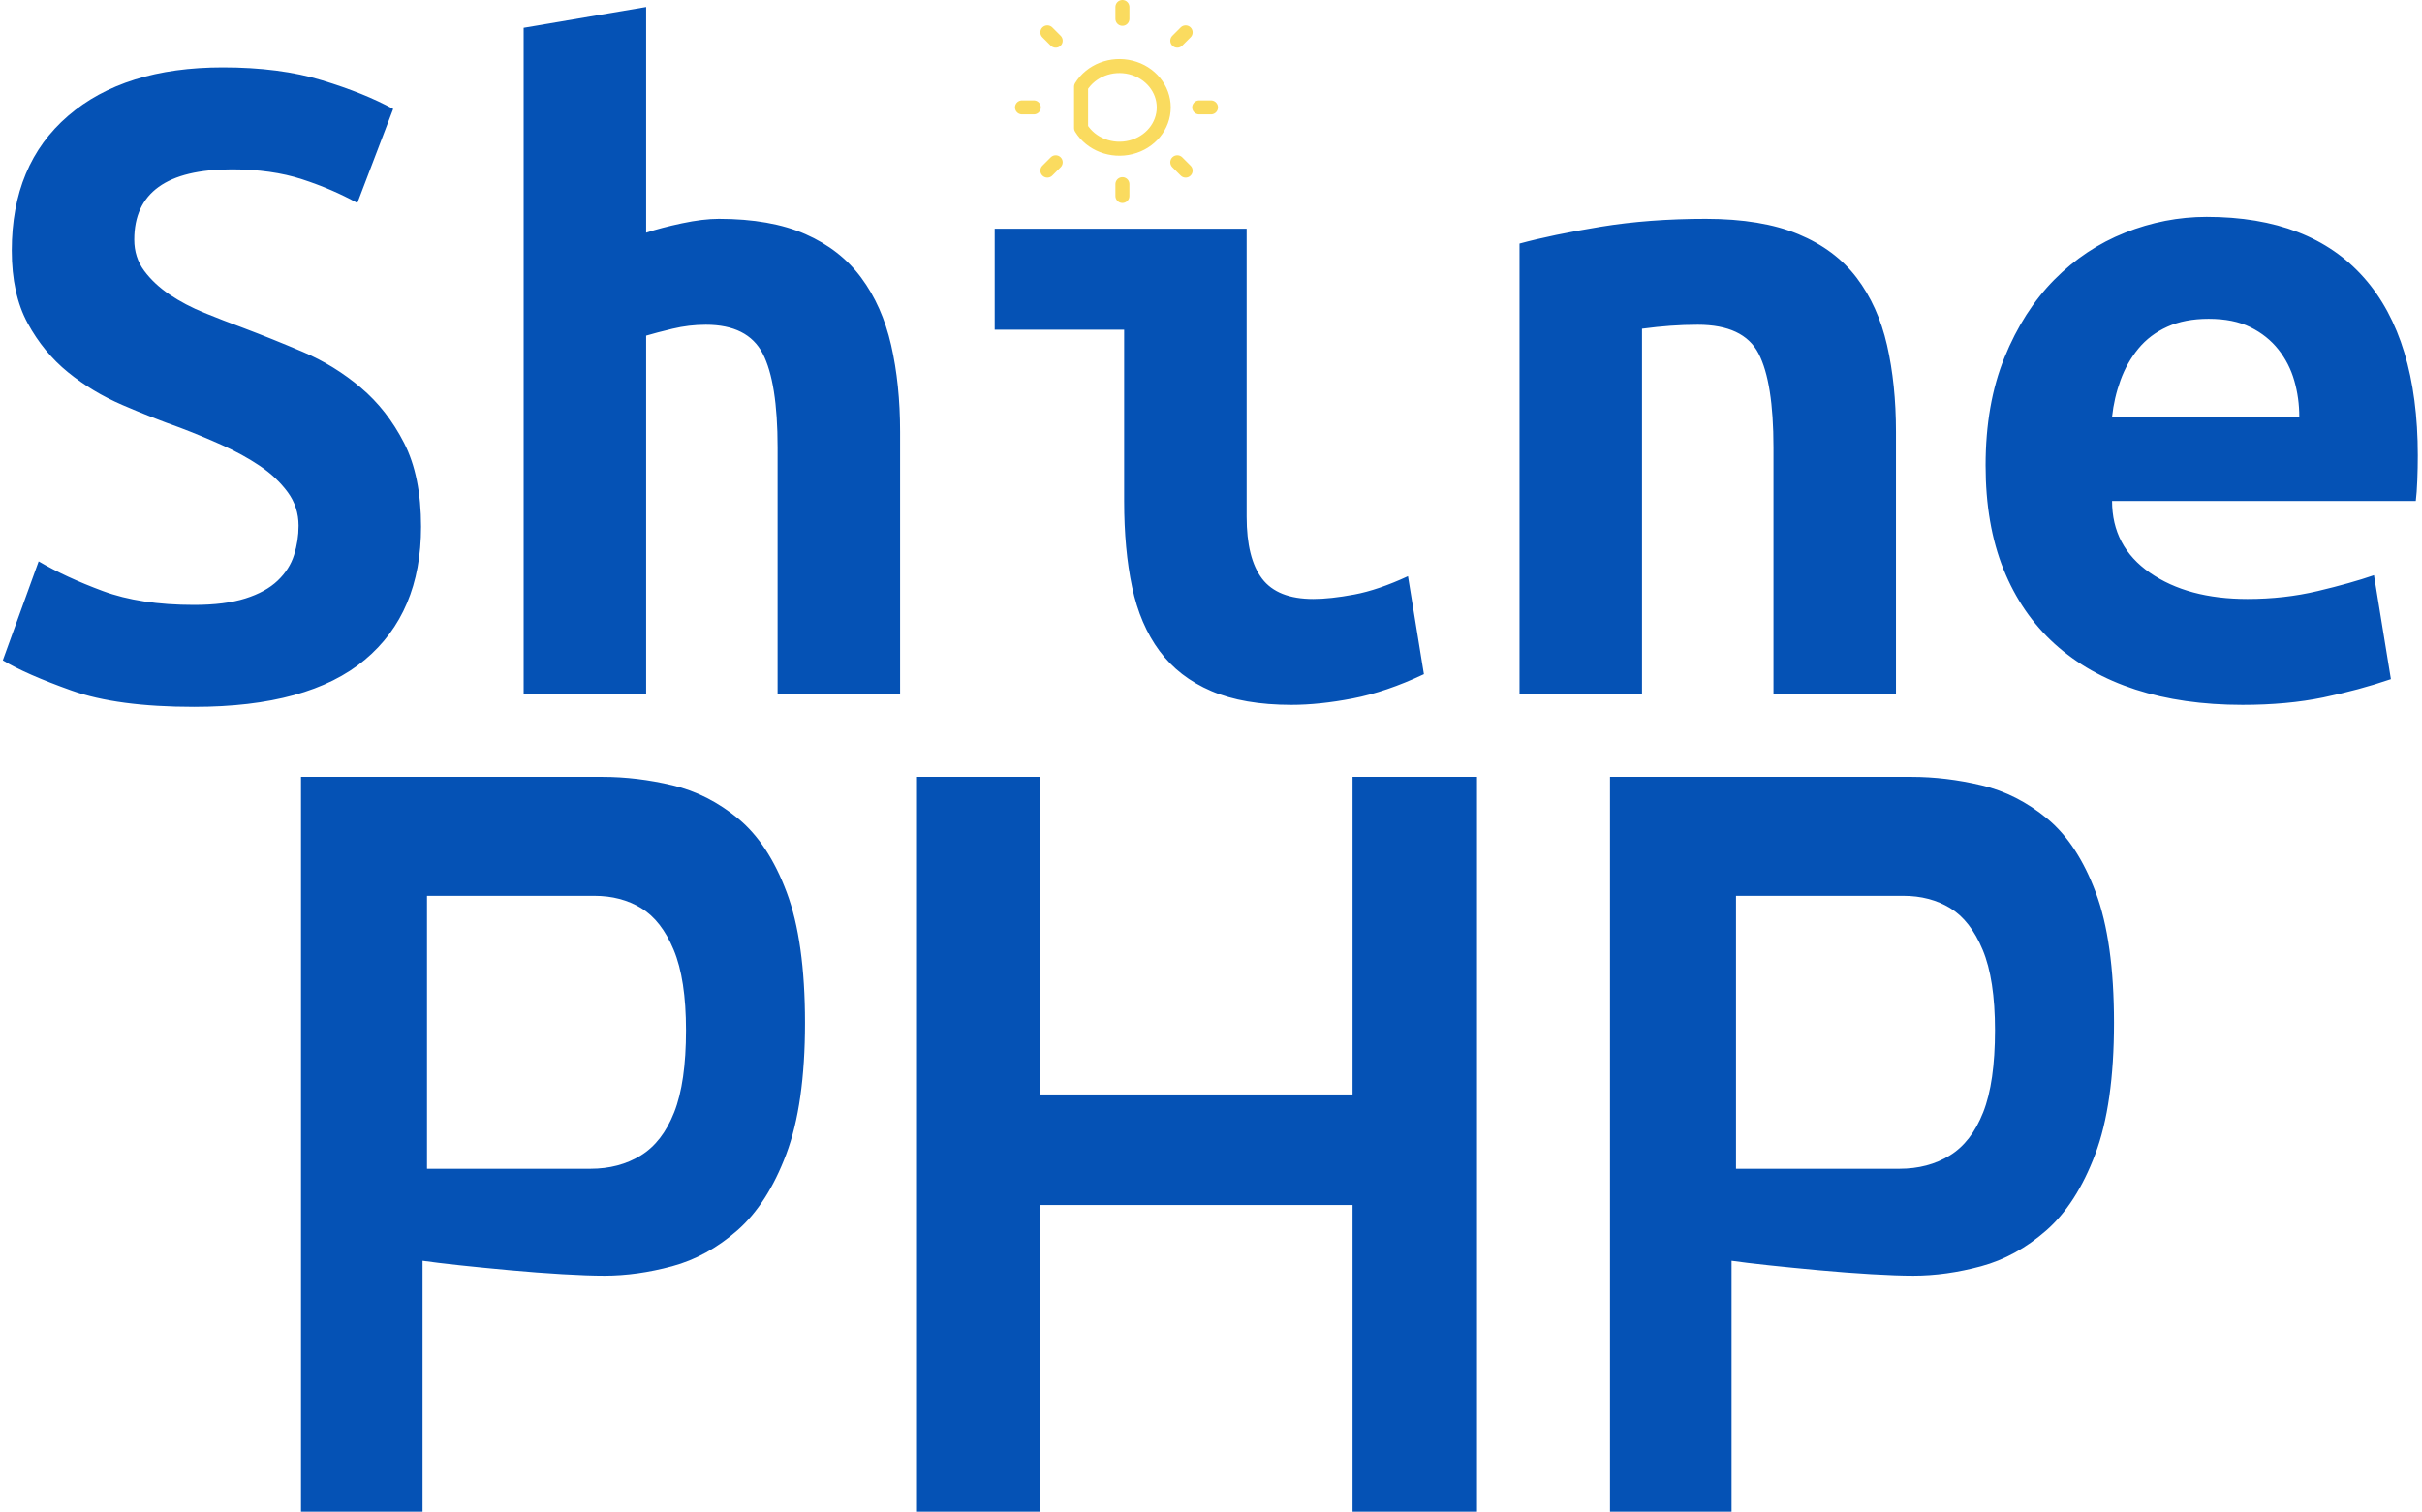
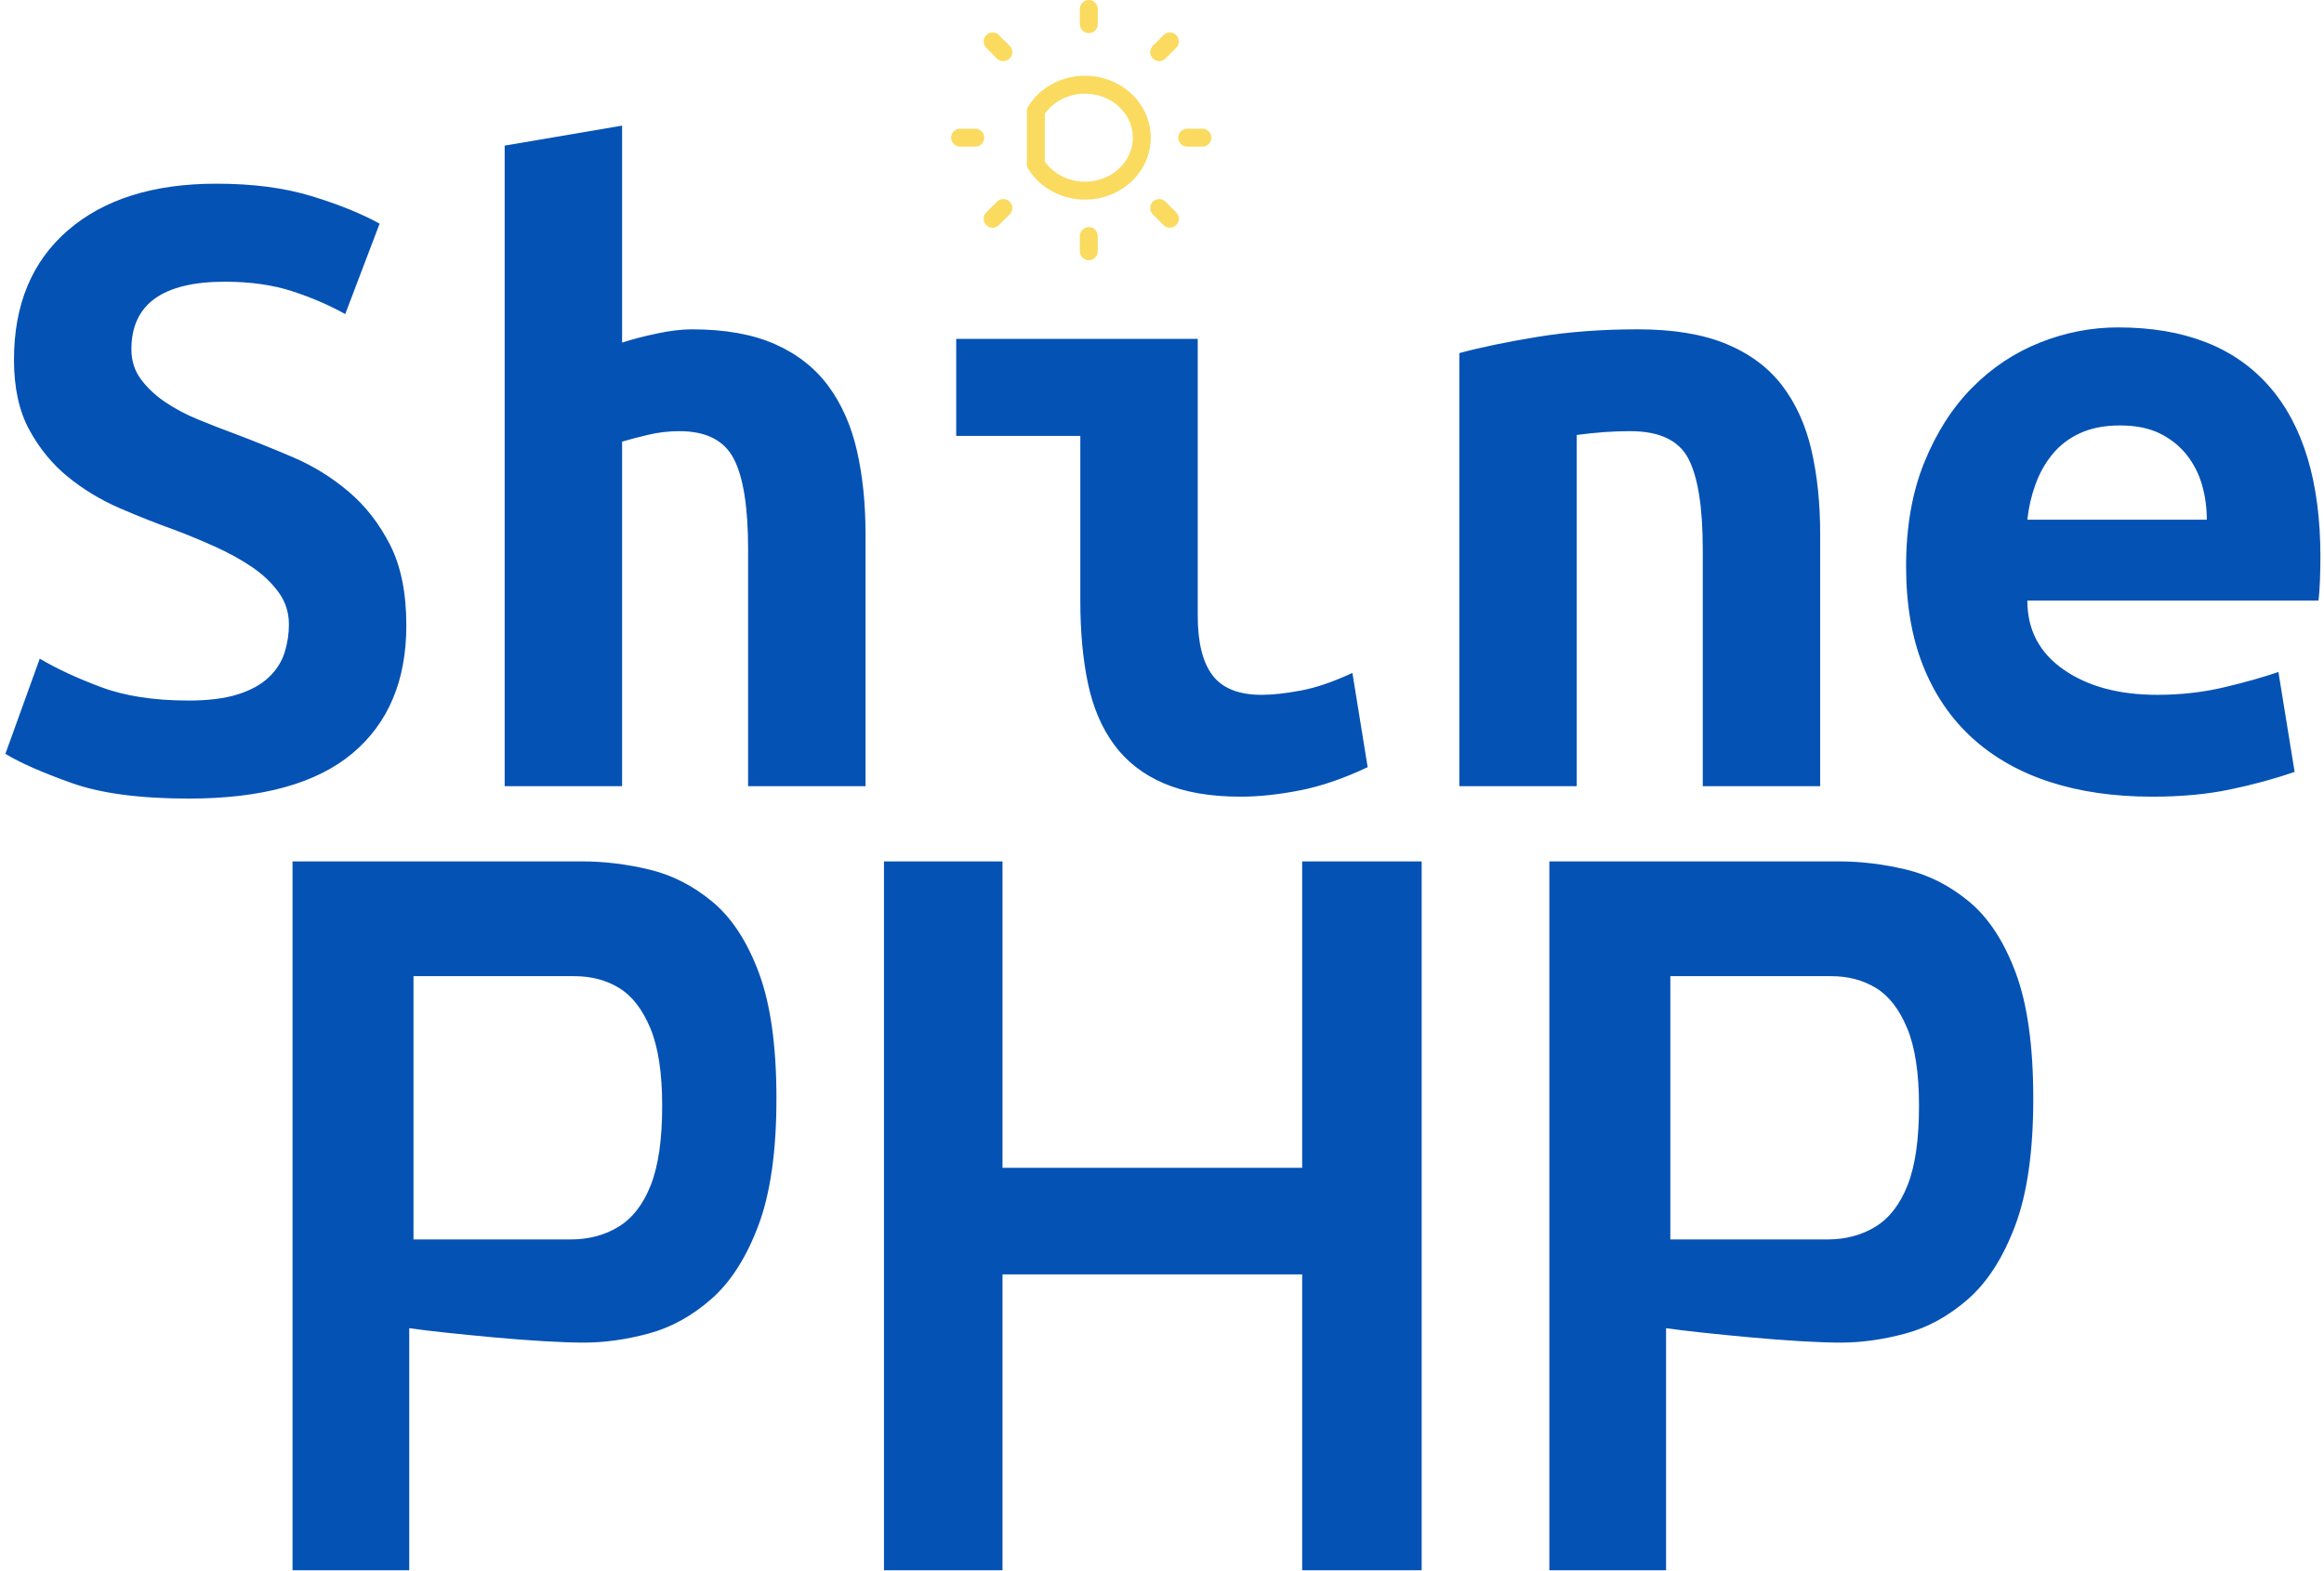
- <svg xmlns="http://www.w3.org/2000/svg" width="346px" height="216px" viewBox="0 0 346 216" version="1.1">
+ <svg xmlns="http://www.w3.org/2000/svg" width="259px" height="175px" viewBox="0 0 259 175" version="1.1">
  <g id="Page-1" stroke="none" stroke-width="1" fill="none" fill-rule="evenodd">
-     <g id="Logo" transform="translate(-52, -106)">
-       <g id="LogoGroup" transform="translate(52, 107)">
-         <path d="M27.715,85.431 C30.656,85.431 33.098,85.125 35.042,84.512 C36.987,83.899 38.528,83.05 39.666,81.966 C40.804,80.882 41.587,79.656 42.013,78.289 C42.44,76.921 42.654,75.53 42.654,74.116 C42.654,72.324 42.132,70.721 41.089,69.307 C40.045,67.892 38.718,66.643 37.105,65.559 C35.493,64.474 33.691,63.484 31.699,62.588 C29.707,61.693 27.715,60.868 25.724,60.113 C23.068,59.17 20.318,58.086 17.472,56.86 C14.627,55.634 12.042,54.078 9.719,52.192 C7.395,50.306 5.474,47.973 3.957,45.191 C2.439,42.409 1.68,38.944 1.68,34.795 C1.68,26.591 4.36,20.179 9.719,15.559 C15.077,10.938 22.451,8.628 31.841,8.628 C37.247,8.628 41.966,9.241 45.997,10.467 C50.028,11.693 53.419,13.06 56.169,14.569 L51.047,28.006 C48.676,26.686 46.044,25.554 43.152,24.611 C40.259,23.668 36.915,23.197 33.122,23.197 C23.827,23.197 19.179,26.544 19.179,33.239 C19.179,34.936 19.654,36.421 20.602,37.694 C21.551,38.967 22.76,40.099 24.23,41.089 C25.7,42.079 27.36,42.951 29.209,43.706 C31.059,44.46 32.885,45.167 34.687,45.827 C37.437,46.865 40.306,48.02 43.294,49.293 C46.281,50.566 49.032,52.263 51.545,54.385 C54.059,56.506 56.122,59.147 57.734,62.306 C59.346,65.464 60.153,69.448 60.153,74.257 C60.153,82.461 57.473,88.802 52.114,93.281 C46.756,97.761 38.623,100 27.715,100 C20.412,100 14.579,99.222 10.216,97.666 C5.854,96.11 2.581,94.672 0.4,93.352 L5.522,79.208 C8.082,80.717 11.141,82.131 14.698,83.451 C18.255,84.771 22.594,85.431 27.715,85.431 Z M74.806,98.161 L74.806,2.97 L92.305,5.68434189e-14 L92.305,32.249 C93.728,31.777 95.435,31.33 97.427,30.905 C99.419,30.481 101.173,30.269 102.691,30.269 C107.623,30.269 111.748,31 115.068,32.461 C118.388,33.923 121.043,35.997 123.035,38.685 C125.027,41.372 126.449,44.578 127.303,48.303 C128.157,52.027 128.584,56.153 128.584,60.679 L128.584,98.161 L111.085,98.161 L111.085,62.942 C111.085,56.718 110.373,52.24 108.951,49.505 C107.528,46.77 104.825,45.403 100.841,45.403 C99.229,45.403 97.64,45.592 96.075,45.969 C94.51,46.346 93.254,46.676 92.305,46.959 L92.305,98.161 L74.806,98.161 Z M203.416,95.332 C199.812,97.03 196.422,98.185 193.244,98.798 C190.067,99.411 187.151,99.717 184.495,99.717 C179.942,99.717 176.125,99.057 173.042,97.737 C169.96,96.417 167.494,94.507 165.644,92.008 C163.795,89.51 162.491,86.469 161.732,82.885 C160.973,79.302 160.594,75.2 160.594,70.58 L160.594,46.11 L142.099,46.11 L142.099,31.683 L178.093,31.683 L178.093,72.843 C178.093,76.803 178.828,79.75 180.298,81.683 C181.768,83.616 184.21,84.583 187.625,84.583 C189.237,84.583 191.181,84.371 193.458,83.946 C195.734,83.522 198.295,82.65 201.14,81.33 L203.416,95.332 Z M217.074,33.805 C220.204,32.956 224.069,32.155 228.669,31.4 C233.269,30.646 238.272,30.269 243.678,30.269 C248.99,30.269 253.4,31 256.909,32.461 C260.419,33.923 263.193,35.997 265.232,38.685 C267.271,41.372 268.718,44.578 269.571,48.303 C270.425,52.027 270.852,56.153 270.852,60.679 L270.852,98.161 L253.353,98.161 L253.353,62.942 C253.353,56.718 252.641,52.24 251.219,49.505 C249.796,46.77 246.903,45.403 242.54,45.403 C241.212,45.403 239.908,45.45 238.628,45.545 C237.347,45.639 235.996,45.78 234.573,45.969 L234.573,98.161 L217.074,98.161 L217.074,33.805 Z M283.656,65.488 C283.656,59.642 284.557,54.503 286.359,50.071 C288.161,45.639 290.532,41.938 293.472,38.967 C296.412,35.997 299.779,33.758 303.573,32.249 C307.367,30.74 311.256,29.986 315.239,29.986 C325.103,29.986 332.596,32.885 337.718,38.685 C342.839,44.484 345.4,52.947 345.4,64.074 C345.4,65.205 345.376,66.384 345.329,67.61 C345.281,68.835 345.21,69.826 345.115,70.58 L301.724,70.58 C301.724,74.918 303.526,78.336 307.13,80.835 C310.734,83.333 315.381,84.583 321.072,84.583 C324.581,84.583 327.925,84.206 331.102,83.451 C334.279,82.697 336.959,81.942 339.14,81.188 L341.559,96.04 C338.524,97.077 335.299,97.949 331.885,98.656 C328.47,99.364 324.629,99.717 320.361,99.717 C314.67,99.717 309.572,98.986 305.067,97.525 C300.562,96.063 296.721,93.894 293.543,91.018 C290.366,88.142 287.924,84.583 286.216,80.339 C284.509,76.096 283.656,71.146 283.656,65.488 Z M328.47,58.557 C328.47,56.766 328.233,55.045 327.759,53.395 C327.285,51.744 326.526,50.259 325.482,48.939 C324.439,47.619 323.111,46.558 321.499,45.757 C319.887,44.955 317.895,44.554 315.524,44.554 C313.247,44.554 311.279,44.932 309.62,45.686 C307.96,46.44 306.585,47.478 305.494,48.798 C304.403,50.118 303.549,51.627 302.933,53.324 C302.316,55.021 301.913,56.766 301.724,58.557 L328.47,58.557 Z" id="Shine" fill="#0552B5" fill-rule="nonzero" />
-         <path d="M43,215 L43,110 L86.059,110 C89.353,110 92.694,110.403 96.082,111.209 C99.471,112.016 102.6,113.604 105.471,115.976 C108.341,118.347 110.647,121.856 112.388,126.504 C114.129,131.152 115,137.364 115,145.142 C115,152.92 114.106,159.18 112.318,163.923 C110.529,168.665 108.2,172.293 105.329,174.807 C102.459,177.32 99.353,179.028 96.012,179.929 C92.671,180.83 89.447,181.28 86.341,181.28 C84.741,181.28 82.741,181.209 80.341,181.067 C77.941,180.925 75.447,180.735 72.859,180.498 C70.271,180.261 67.871,180.024 65.659,179.787 C63.447,179.549 61.682,179.336 60.365,179.146 L60.365,215 L43,215 Z M61,166 L84.354,166 C87.074,166 89.465,165.369 91.529,164.106 C93.592,162.844 95.186,160.786 96.312,157.933 C97.437,155.081 98,151.176 98,146.219 C98,141.356 97.414,137.522 96.241,134.716 C95.069,131.91 93.522,129.923 91.599,128.754 C89.676,127.585 87.449,127 84.916,127 L61,127 L61,166 Z M131,215 L131,110 L148.634,110 L148.634,155.386 L193.222,155.386 L193.222,110 L211,110 L211,215 L193.222,215 L193.222,171.179 L148.634,171.179 L148.634,215 L131,215 Z M230,215 L230,110 L273.059,110 C276.353,110 279.694,110.403 283.082,111.209 C286.471,112.016 289.6,113.604 292.471,115.976 C295.341,118.347 297.647,121.856 299.388,126.504 C301.129,131.152 302,137.364 302,145.142 C302,152.92 301.106,159.18 299.318,163.923 C297.529,168.665 295.2,172.293 292.329,174.807 C289.459,177.32 286.353,179.028 283.012,179.929 C279.671,180.83 276.447,181.28 273.341,181.28 C271.741,181.28 269.741,181.209 267.341,181.067 C264.941,180.925 262.447,180.735 259.859,180.498 C257.271,180.261 254.871,180.024 252.659,179.787 C250.447,179.549 248.682,179.336 247.365,179.146 L247.365,215 L230,215 Z M248,166 L271.354,166 C274.074,166 276.465,165.369 278.529,164.106 C280.592,162.844 282.186,160.786 283.312,157.933 C284.437,155.081 285,151.176 285,146.219 C285,141.356 284.414,137.522 283.241,134.716 C282.069,131.91 280.522,129.923 278.599,128.754 C276.676,127.585 274.449,127 271.916,127 L248,127 L248,166 Z" id="PHP" fill="#0552B5" fill-rule="nonzero" />
-         <g id="sun" transform="translate(146, 0)" stroke="#FADB5F" stroke-linecap="round" stroke-linejoin="round" stroke-width="2">
+     <g id="Logo" transform="translate(-91, -106)">
+       <g id="LogoGroup" transform="translate(91, 107)">
+         <g id="words" transform="translate(0, 13)" fill="#0552B5" fill-rule="nonzero">
+           <path d="M21.027,64.074 C23.226,64.074 25.052,63.844 26.506,63.384 C27.96,62.924 29.113,62.288 29.964,61.475 C30.815,60.661 31.4,59.742 31.72,58.716 C32.039,57.691 32.198,56.648 32.198,55.587 C32.198,54.243 31.808,53.041 31.028,51.98 C30.248,50.919 29.255,49.982 28.049,49.169 C26.843,48.356 25.496,47.613 24.006,46.941 C22.517,46.269 21.027,45.651 19.538,45.085 C17.552,44.378 15.495,43.564 13.367,42.645 C11.239,41.726 9.306,40.559 7.569,39.144 C5.831,37.73 4.395,35.98 3.26,33.893 C2.125,31.807 1.558,29.208 1.558,26.096 C1.558,19.943 3.561,15.134 7.569,11.669 C11.576,8.204 17.091,6.471 24.113,6.471 C28.155,6.471 31.684,6.931 34.699,7.85 C37.713,8.769 40.249,9.795 42.306,10.926 L38.475,21.004 C36.702,20.014 34.734,19.165 32.571,18.458 C30.407,17.751 27.907,17.397 25.07,17.397 C18.119,17.397 14.644,19.908 14.644,24.929 C14.644,26.202 14.998,27.316 15.708,28.271 C16.417,29.226 17.321,30.074 18.421,30.817 C19.52,31.559 20.761,32.214 22.144,32.779 C23.527,33.345 24.893,33.876 26.24,34.371 C28.297,35.149 30.443,36.015 32.677,36.97 C34.911,37.924 36.968,39.197 38.848,40.789 C40.727,42.38 42.27,44.36 43.476,46.729 C44.682,49.098 45.285,52.086 45.285,55.693 C45.285,61.846 43.281,66.602 39.273,69.961 C35.266,73.32 29.184,75 21.027,75 C15.566,75 11.204,74.417 7.941,73.25 C4.678,72.083 2.231,71.004 0.6,70.014 L4.43,59.406 C6.345,60.537 8.633,61.598 11.292,62.588 C13.952,63.579 17.197,64.074 21.027,64.074 Z M56.243,73.621 L56.243,2.228 L69.329,5.68434189e-14 L69.329,24.187 C70.393,23.833 71.67,23.497 73.159,23.179 C74.649,22.861 75.961,22.702 77.096,22.702 C80.784,22.702 83.869,23.25 86.352,24.346 C88.834,25.442 90.82,26.998 92.31,29.013 C93.799,31.029 94.863,33.434 95.501,36.227 C96.14,39.021 96.459,42.115 96.459,45.509 L96.459,73.621 L83.373,73.621 L83.373,47.207 C83.373,42.539 82.841,39.18 81.777,37.129 C80.713,35.078 78.692,34.052 75.713,34.052 C74.507,34.052 73.319,34.194 72.148,34.477 C70.978,34.76 70.038,35.007 69.329,35.219 L69.329,73.621 L56.243,73.621 Z M152.421,71.499 C149.726,72.772 147.19,73.639 144.814,74.098 C142.438,74.558 140.257,74.788 138.271,74.788 C134.866,74.788 132.012,74.293 129.706,73.303 C127.401,72.313 125.557,70.88 124.174,69.006 C122.791,67.132 121.816,64.851 121.248,62.164 C120.681,59.477 120.397,56.4 120.397,52.935 L120.397,34.583 L106.566,34.583 L106.566,23.762 L133.483,23.762 L133.483,54.632 C133.483,57.603 134.033,59.813 135.132,61.262 C136.232,62.712 138.058,63.437 140.612,63.437 C141.817,63.437 143.271,63.278 144.974,62.96 C146.676,62.641 148.591,61.987 150.719,60.997 L152.421,71.499 Z M162.635,25.354 C164.975,24.717 167.866,24.116 171.306,23.55 C174.746,22.984 178.487,22.702 182.53,22.702 C186.502,22.702 189.8,23.25 192.424,24.346 C195.049,25.442 197.123,26.998 198.648,29.013 C200.173,31.029 201.255,33.434 201.893,36.227 C202.532,39.021 202.851,42.115 202.851,45.509 L202.851,73.621 L189.765,73.621 L189.765,47.207 C189.765,42.539 189.233,39.18 188.169,37.129 C187.105,35.078 184.941,34.052 181.679,34.052 C180.686,34.052 179.711,34.088 178.753,34.158 C177.795,34.229 176.785,34.335 175.721,34.477 L175.721,73.621 L162.635,73.621 L162.635,25.354 Z M212.426,49.116 C212.426,44.731 213.1,40.877 214.447,37.553 C215.795,34.229 217.568,31.453 219.767,29.226 C221.966,26.998 224.484,25.318 227.321,24.187 C230.158,23.055 233.066,22.489 236.045,22.489 C243.421,22.489 249.025,24.664 252.855,29.013 C256.685,33.363 258.6,39.71 258.6,48.055 C258.6,48.904 258.582,49.788 258.547,50.707 C258.511,51.627 258.458,52.369 258.387,52.935 L225.938,52.935 C225.938,56.188 227.285,58.752 229.981,60.626 C232.676,62.5 236.151,63.437 240.407,63.437 C243.031,63.437 245.532,63.154 247.908,62.588 C250.284,62.023 252.287,61.457 253.919,60.891 L255.727,72.03 C253.458,72.808 251.046,73.462 248.493,73.992 C245.939,74.523 243.067,74.788 239.875,74.788 C235.619,74.788 231.807,74.24 228.438,73.144 C225.069,72.047 222.196,70.421 219.82,68.264 C217.444,66.107 215.618,63.437 214.341,60.255 C213.064,57.072 212.426,53.359 212.426,49.116 Z M245.939,43.918 C245.939,42.574 245.762,41.284 245.407,40.046 C245.053,38.808 244.485,37.694 243.705,36.704 C242.925,35.714 241.932,34.919 240.726,34.318 C239.52,33.716 238.031,33.416 236.258,33.416 C234.555,33.416 233.084,33.699 231.842,34.264 C230.601,34.83 229.573,35.608 228.757,36.598 C227.941,37.588 227.303,38.72 226.842,39.993 C226.381,41.266 226.08,42.574 225.938,43.918 L245.939,43.918 Z" id="Shine" />
+           <path d="M32.6,161 L32.6,82 L64.853,82 C67.32,82 69.823,82.303 72.361,82.91 C74.898,83.516 77.242,84.712 79.393,86.496 C81.543,88.28 83.27,90.92 84.574,94.417 C85.878,97.914 86.531,102.588 86.531,108.44 C86.531,114.292 85.861,119.002 84.521,122.57 C83.182,126.139 81.437,128.868 79.287,130.759 C77.137,132.651 74.81,133.935 72.308,134.613 C69.805,135.291 67.39,135.63 65.064,135.63 C63.866,135.63 62.368,135.577 60.57,135.47 C58.772,135.362 56.904,135.22 54.965,135.041 C53.027,134.863 51.229,134.685 49.572,134.506 C47.916,134.328 46.594,134.167 45.607,134.024 L45.607,161 L32.6,161 Z M46.083,124.133 L63.575,124.133 C65.613,124.133 67.404,123.658 68.95,122.708 C70.495,121.758 71.689,120.21 72.532,118.064 C73.375,115.918 73.797,112.98 73.797,109.251 C73.797,105.592 73.358,102.707 72.48,100.596 C71.602,98.485 70.442,96.989 69.002,96.11 C67.562,95.23 65.894,94.79 63.997,94.79 L46.083,94.79 L46.083,124.133 Z M98.515,161 L98.515,82 L111.724,82 L111.724,116.148 L145.122,116.148 L145.122,82 L158.438,82 L158.438,161 L145.122,161 L145.122,128.03 L111.724,128.03 L111.724,161 L98.515,161 Z M172.669,161 L172.669,82 L204.922,82 C207.389,82 209.892,82.303 212.43,82.91 C214.968,83.516 217.312,84.712 219.462,86.496 C221.612,88.28 223.339,90.92 224.644,94.417 C225.948,97.914 226.6,102.588 226.6,108.44 C226.6,114.292 225.93,119.002 224.591,122.57 C223.251,126.139 221.507,128.868 219.356,130.759 C217.206,132.651 214.88,133.935 212.377,134.613 C209.874,135.291 207.46,135.63 205.134,135.63 C203.935,135.63 202.437,135.577 200.639,135.47 C198.842,135.362 196.973,135.22 195.035,135.041 C193.096,134.863 191.298,134.685 189.642,134.506 C187.985,134.328 186.663,134.167 185.676,134.024 L185.676,161 L172.669,161 Z M186.152,124.133 L203.645,124.133 C205.682,124.133 207.473,123.658 209.019,122.708 C210.565,121.758 211.759,120.21 212.602,118.064 C213.445,115.918 213.866,112.98 213.866,109.251 C213.866,105.592 213.427,102.707 212.549,100.596 C211.671,98.485 210.512,96.989 209.072,96.11 C207.632,95.23 205.963,94.79 204.066,94.79 L186.152,94.79 L186.152,124.133 Z" id="PHP" />
+         </g>
+         <g id="sun" transform="translate(107, 0)" stroke="#FADB5F" stroke-linecap="round" stroke-linejoin="round" stroke-width="2">
          <path d="M14.344,0 L14.344,1.688 L14.344,0 Z M14.344,25.312 L14.344,27 L14.344,25.312 Z M27,14.344 L25.312,14.344 L27,14.344 Z M1.688,14.344 L0,14.344 L1.688,14.344 Z M23.378,23.378 L22.185,22.185 L23.378,23.378 Z M4.815,4.815 L3.622,3.622 L4.815,4.815 Z M23.378,3.622 L22.185,4.815 L23.378,3.622 Z M4.815,22.185 L3.622,23.378 L4.815,22.185 Z M8.438,11.391 C9.87,9.076 12.791,7.947 15.558,8.639 C18.326,9.331 20.25,11.671 20.25,14.344 C20.25,17.017 18.326,19.356 15.558,20.048 C12.791,20.74 9.87,19.611 8.438,17.297 L8.438,11.391 Z" id="Shape" />
        </g>
      </g>
    </g>
  </g>
</svg>
